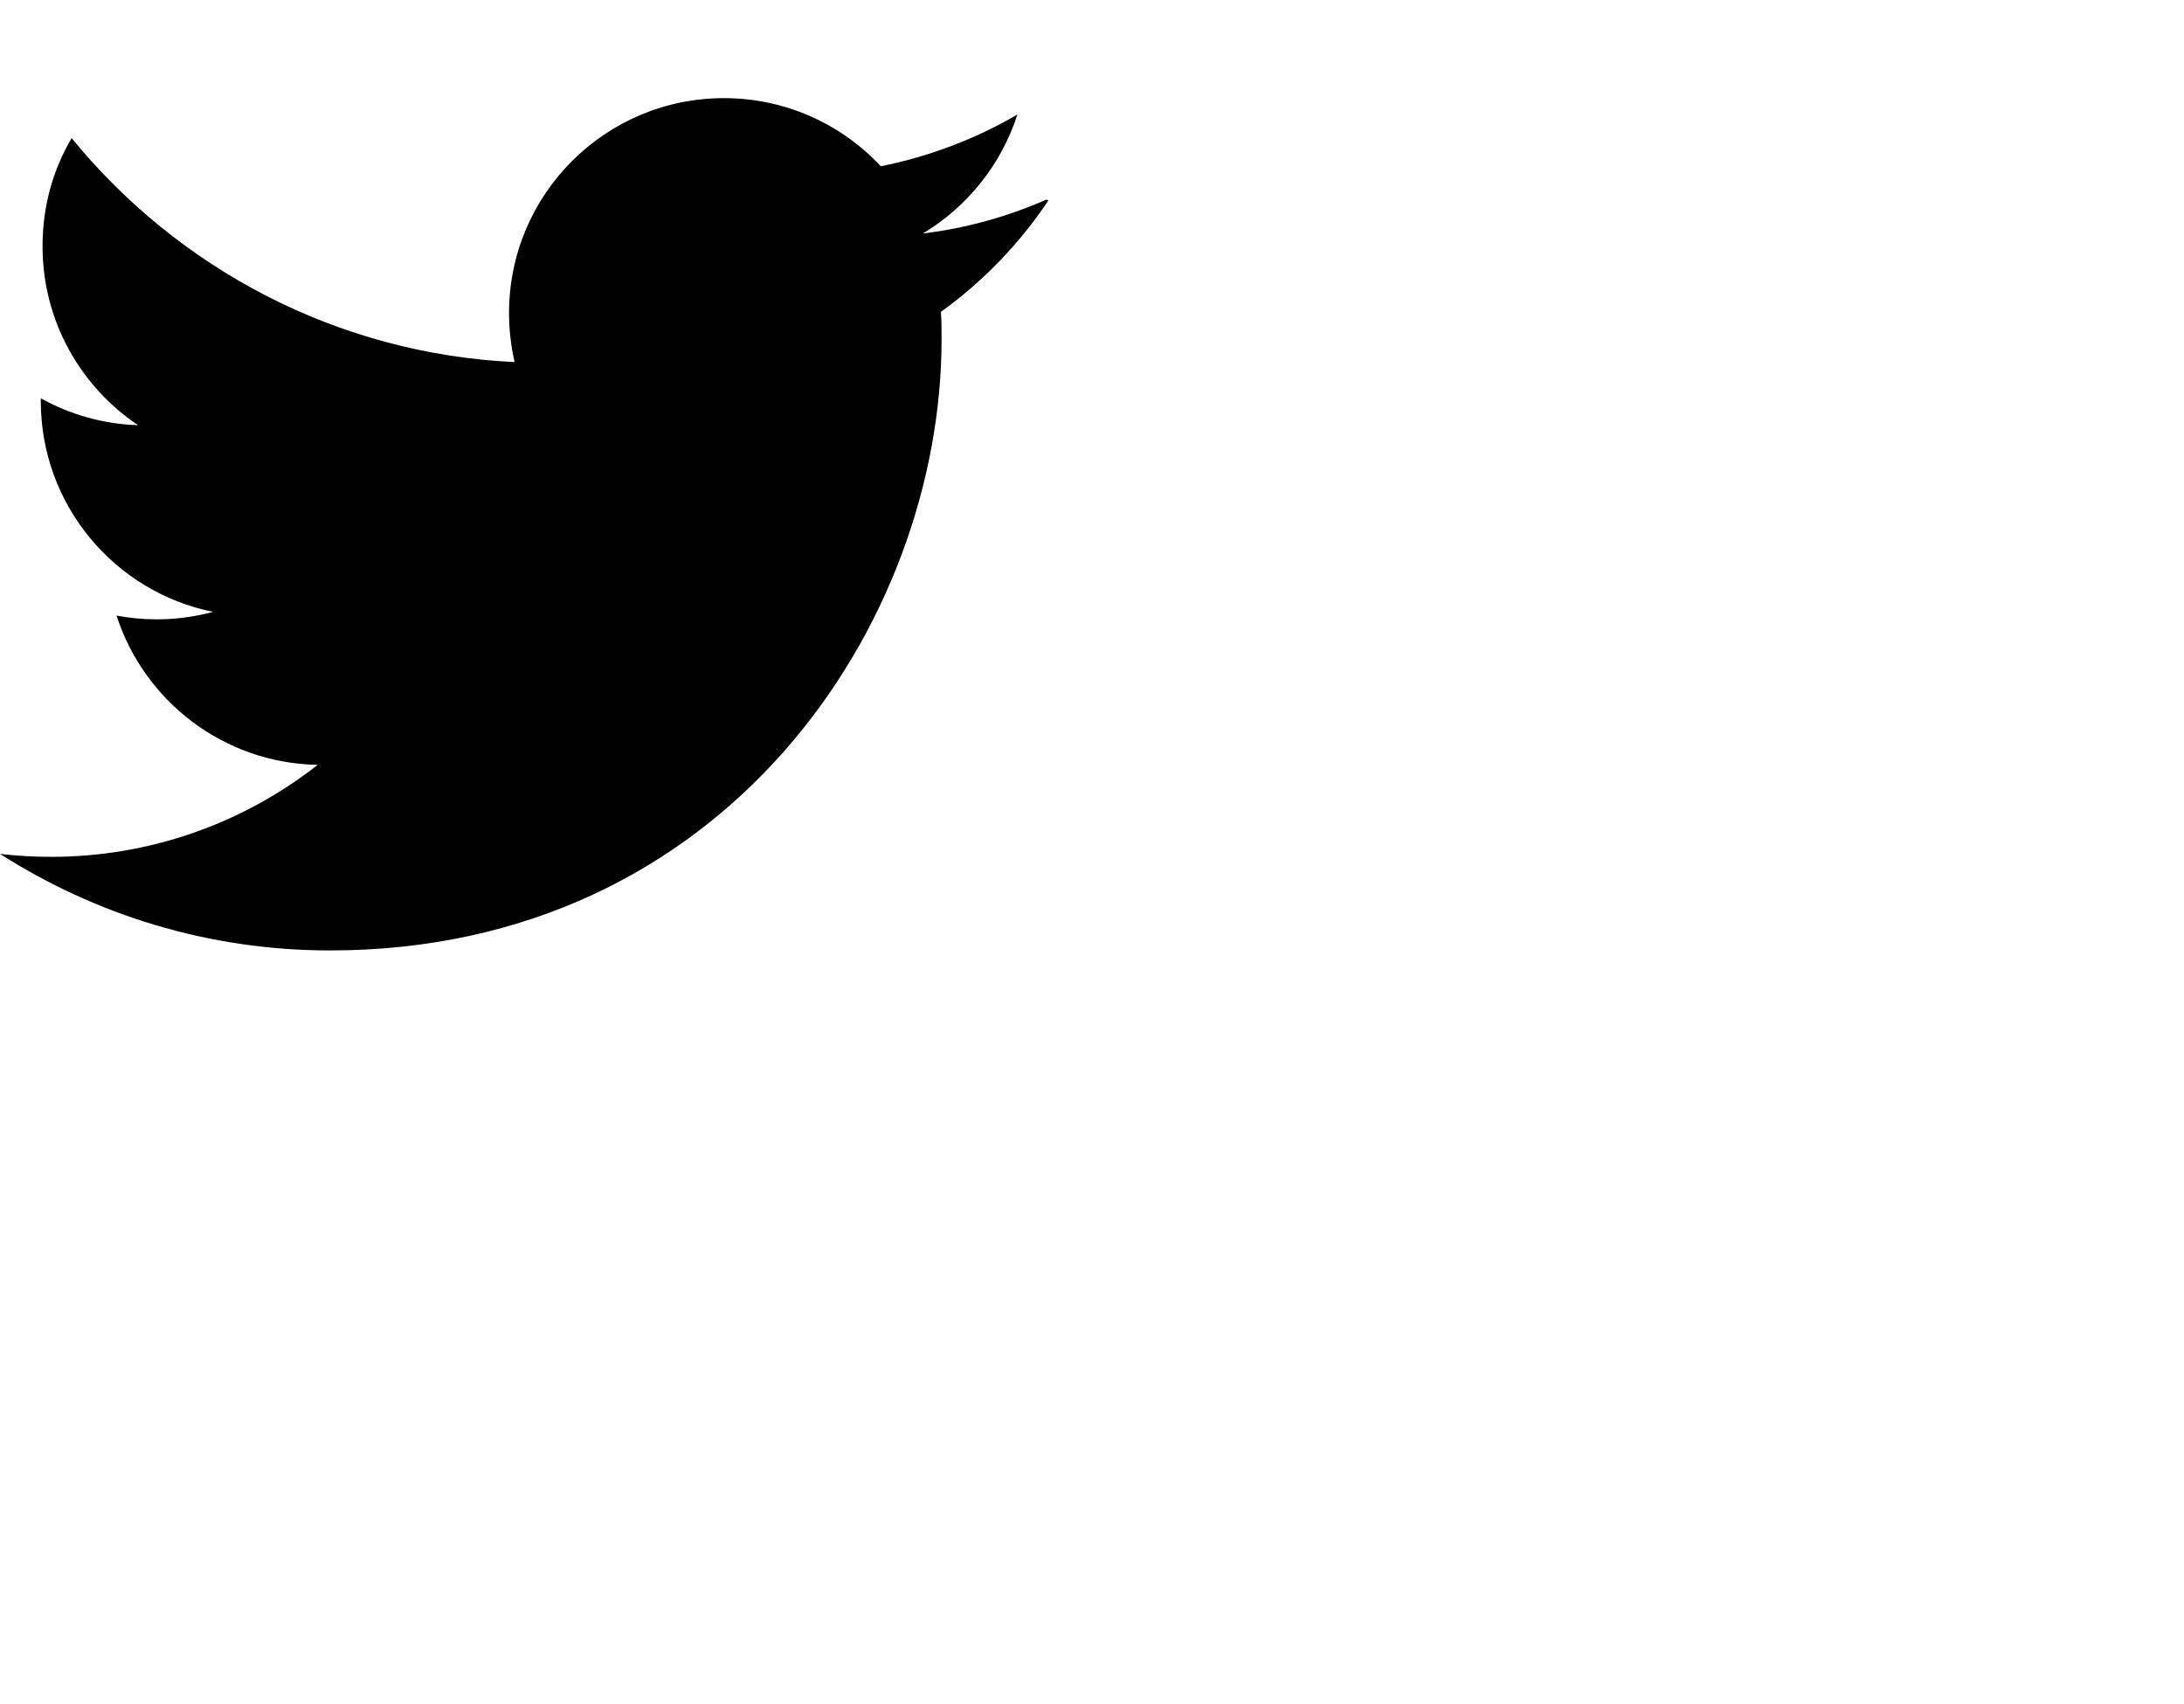
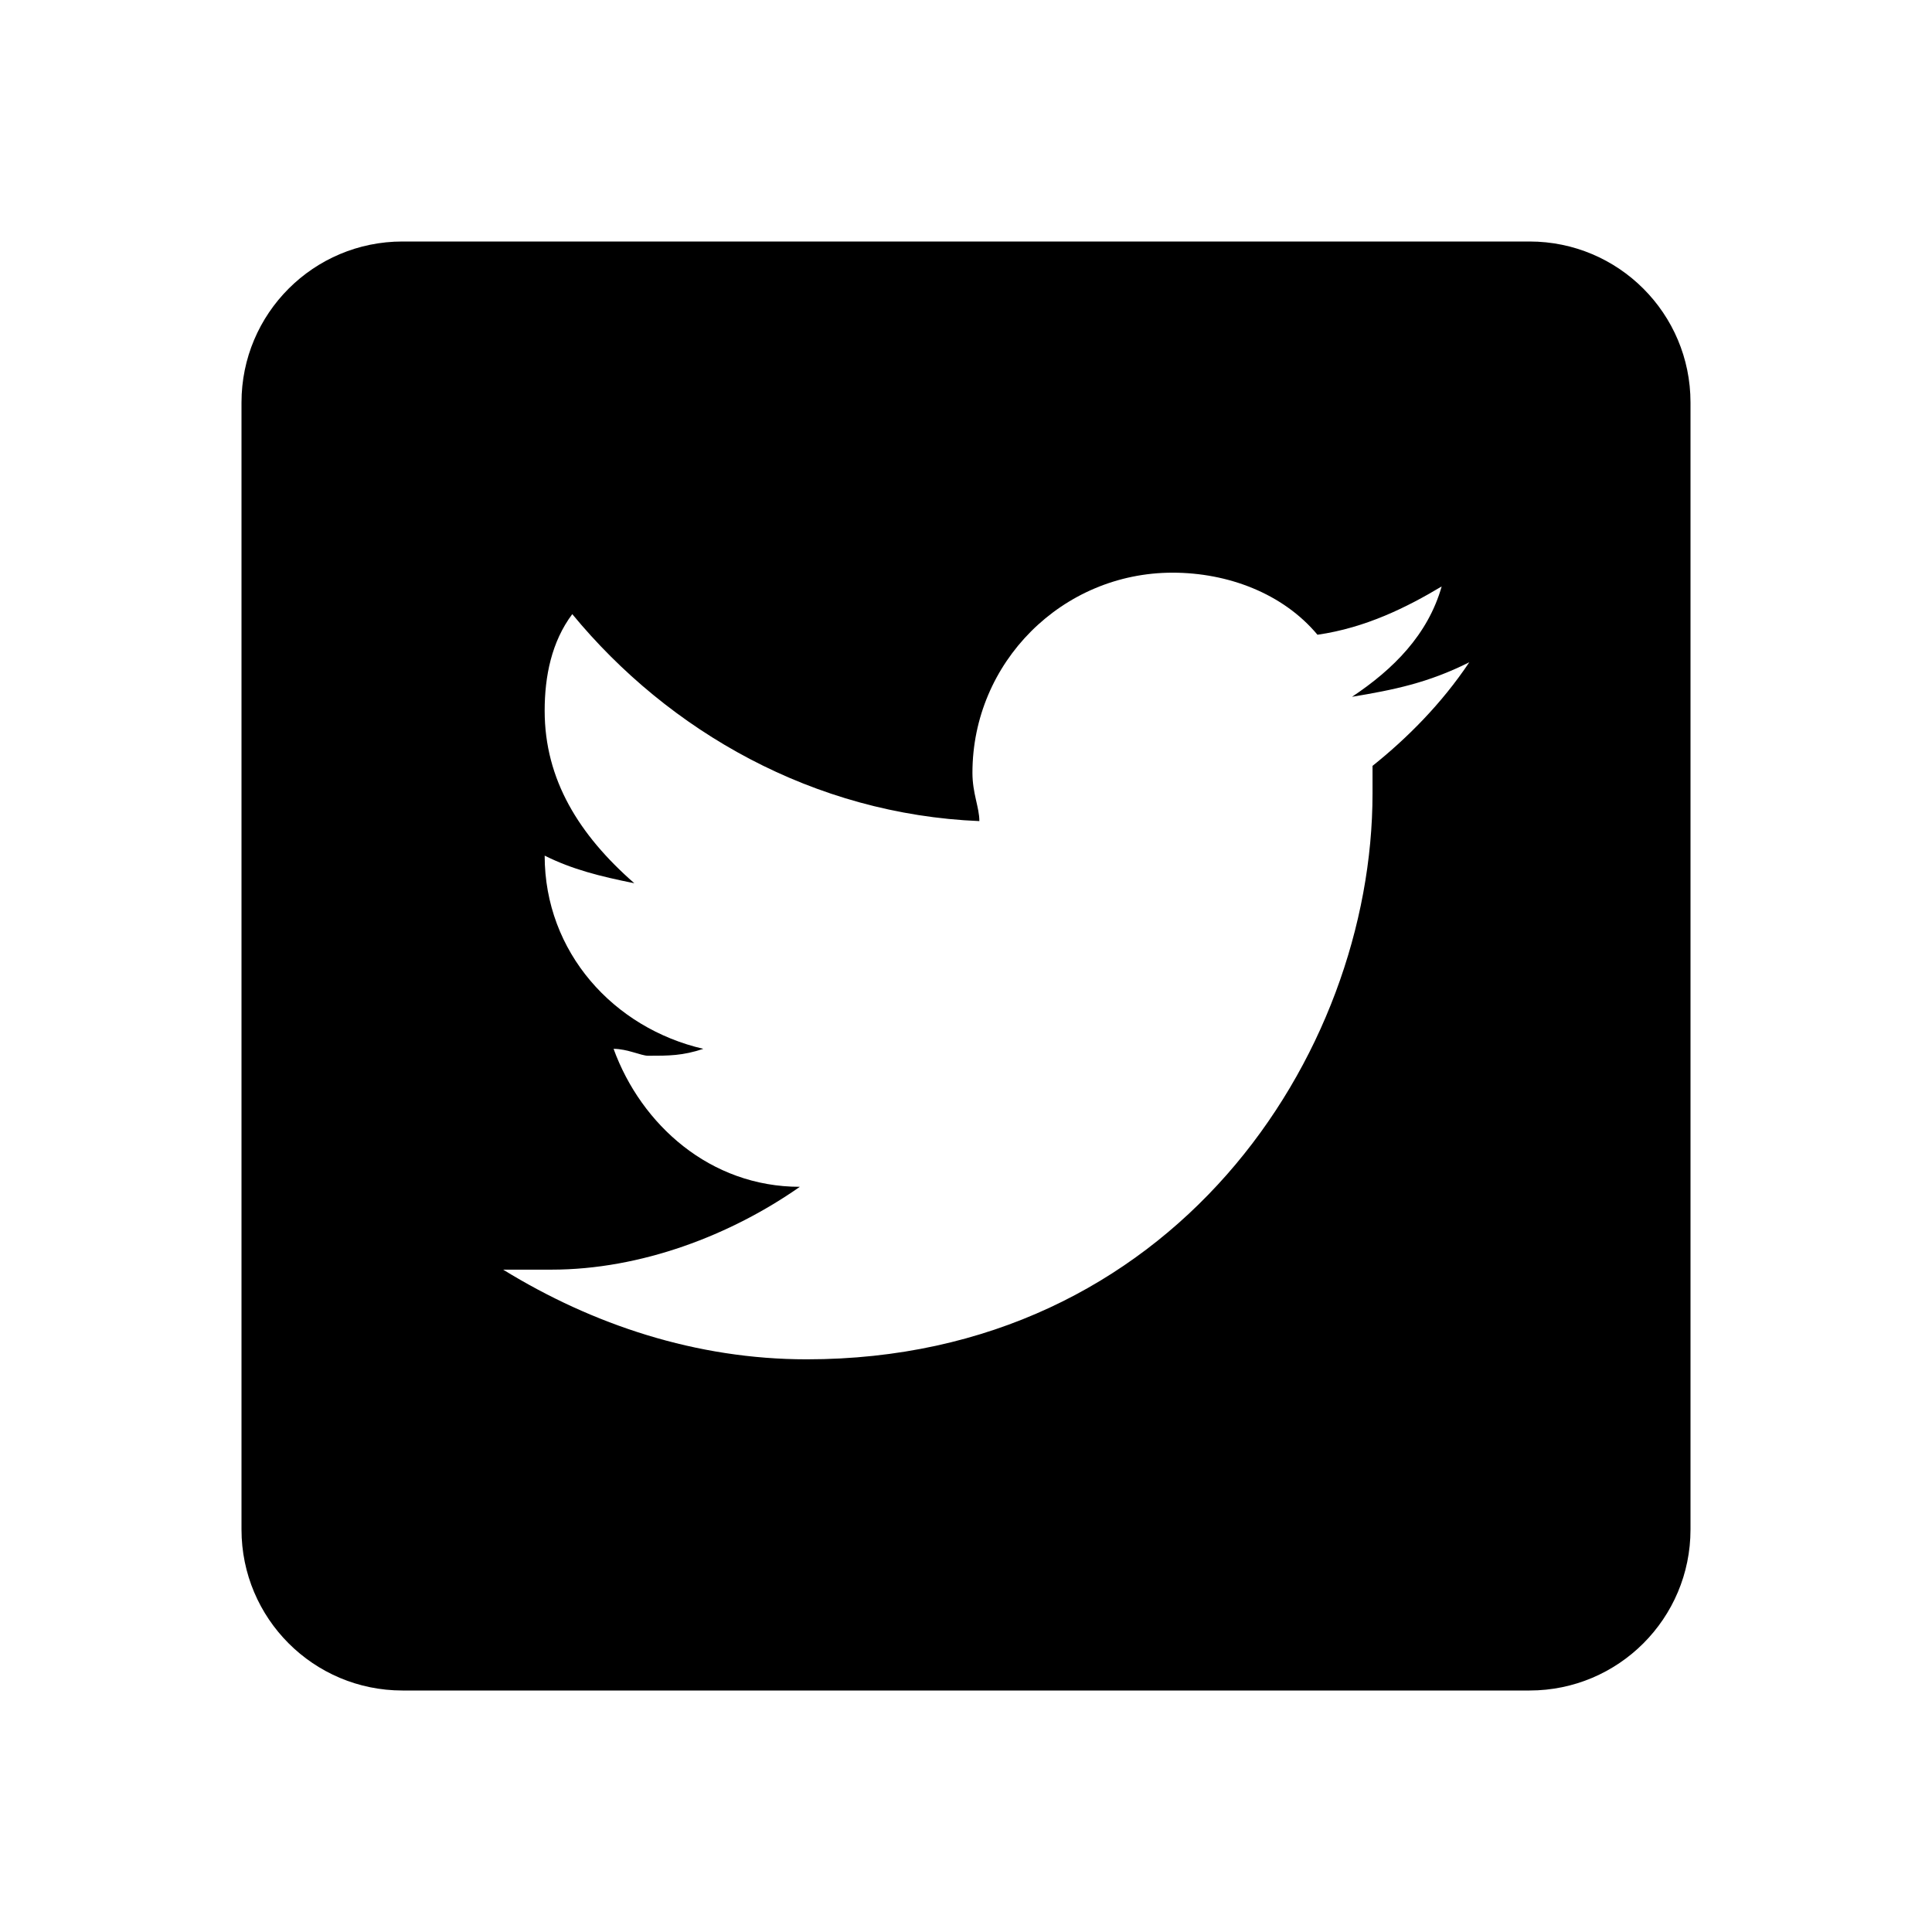
- <svg xmlns="http://www.w3.org/2000/svg" width="50px" height="39px" viewBox="0 0 50 39">
-   <path d="M23.954 4.569c-.885.389-1.83.654-2.825.775 1.014-.611 1.794-1.574 2.163-2.723-.951.555-2.005.959-3.127 1.184-.896-.959-2.173-1.559-3.591-1.559-2.717 0-4.92 2.203-4.92 4.917 0 .39.045.765.127 1.124C7.691 8.094 4.066 6.13 1.64 3.161c-.427.722-.666 1.561-.666 2.475 0 1.71.87 3.213 2.188 4.096-.807-.026-1.566-.248-2.228-.616v.061c0 2.385 1.693 4.374 3.946 4.827-.413.111-.849.171-1.296.171-.314 0-.615-.03-.916-.086.631 1.953 2.445 3.377 4.604 3.417-1.68 1.319-3.809 2.105-6.102 2.105-.39 0-.779-.023-1.17-.067 2.189 1.394 4.768 2.209 7.557 2.209 9.054 0 13.999-7.496 13.999-13.986 0-.209 0-.42-.015-.63.961-.689 1.8-1.56 2.46-2.548l-.047-.02z" />
+ <svg xmlns="http://www.w3.org/2000/svg" fill="#000000" viewBox="0 0 24 24" width="48px" height="48px">
+   <path d="M19,3H5C3.895,3,3,3.895,3,5v14c0,1.105,0.895,2,2,2h14c1.105,0,2-0.895,2-2V5C21,3.895,20.105,3,19,3z M17.05,9.514c0,0.086,0,0.171,0,0.343c0,3.257-2.486,7.029-7.029,7.029c-1.371,0-2.657-0.429-3.771-1.114c0.171,0,0.429,0,0.6,0c1.114,0,2.229-0.429,3.086-1.029c-1.114,0-1.971-0.771-2.314-1.714c0.171,0,0.343,0.086,0.429,0.086c0.257,0,0.429,0,0.686-0.086c-1.114-0.257-1.971-1.2-1.971-2.4c0.343,0.171,0.686,0.257,1.114,0.343c-0.686-0.6-1.114-1.286-1.114-2.143c0-0.429,0.086-0.857,0.343-1.2c1.2,1.457,3,2.486,5.057,2.571c0-0.171-0.086-0.343-0.086-0.6c0-1.371,1.114-2.486,2.486-2.486c0.686,0,1.371,0.257,1.8,0.771c0.6-0.086,1.114-0.343,1.543-0.6c-0.171,0.6-0.6,1.029-1.114,1.371c0.514-0.086,0.943-0.171,1.457-0.429C17.907,8.743,17.479,9.171,17.05,9.514z" />
</svg>
